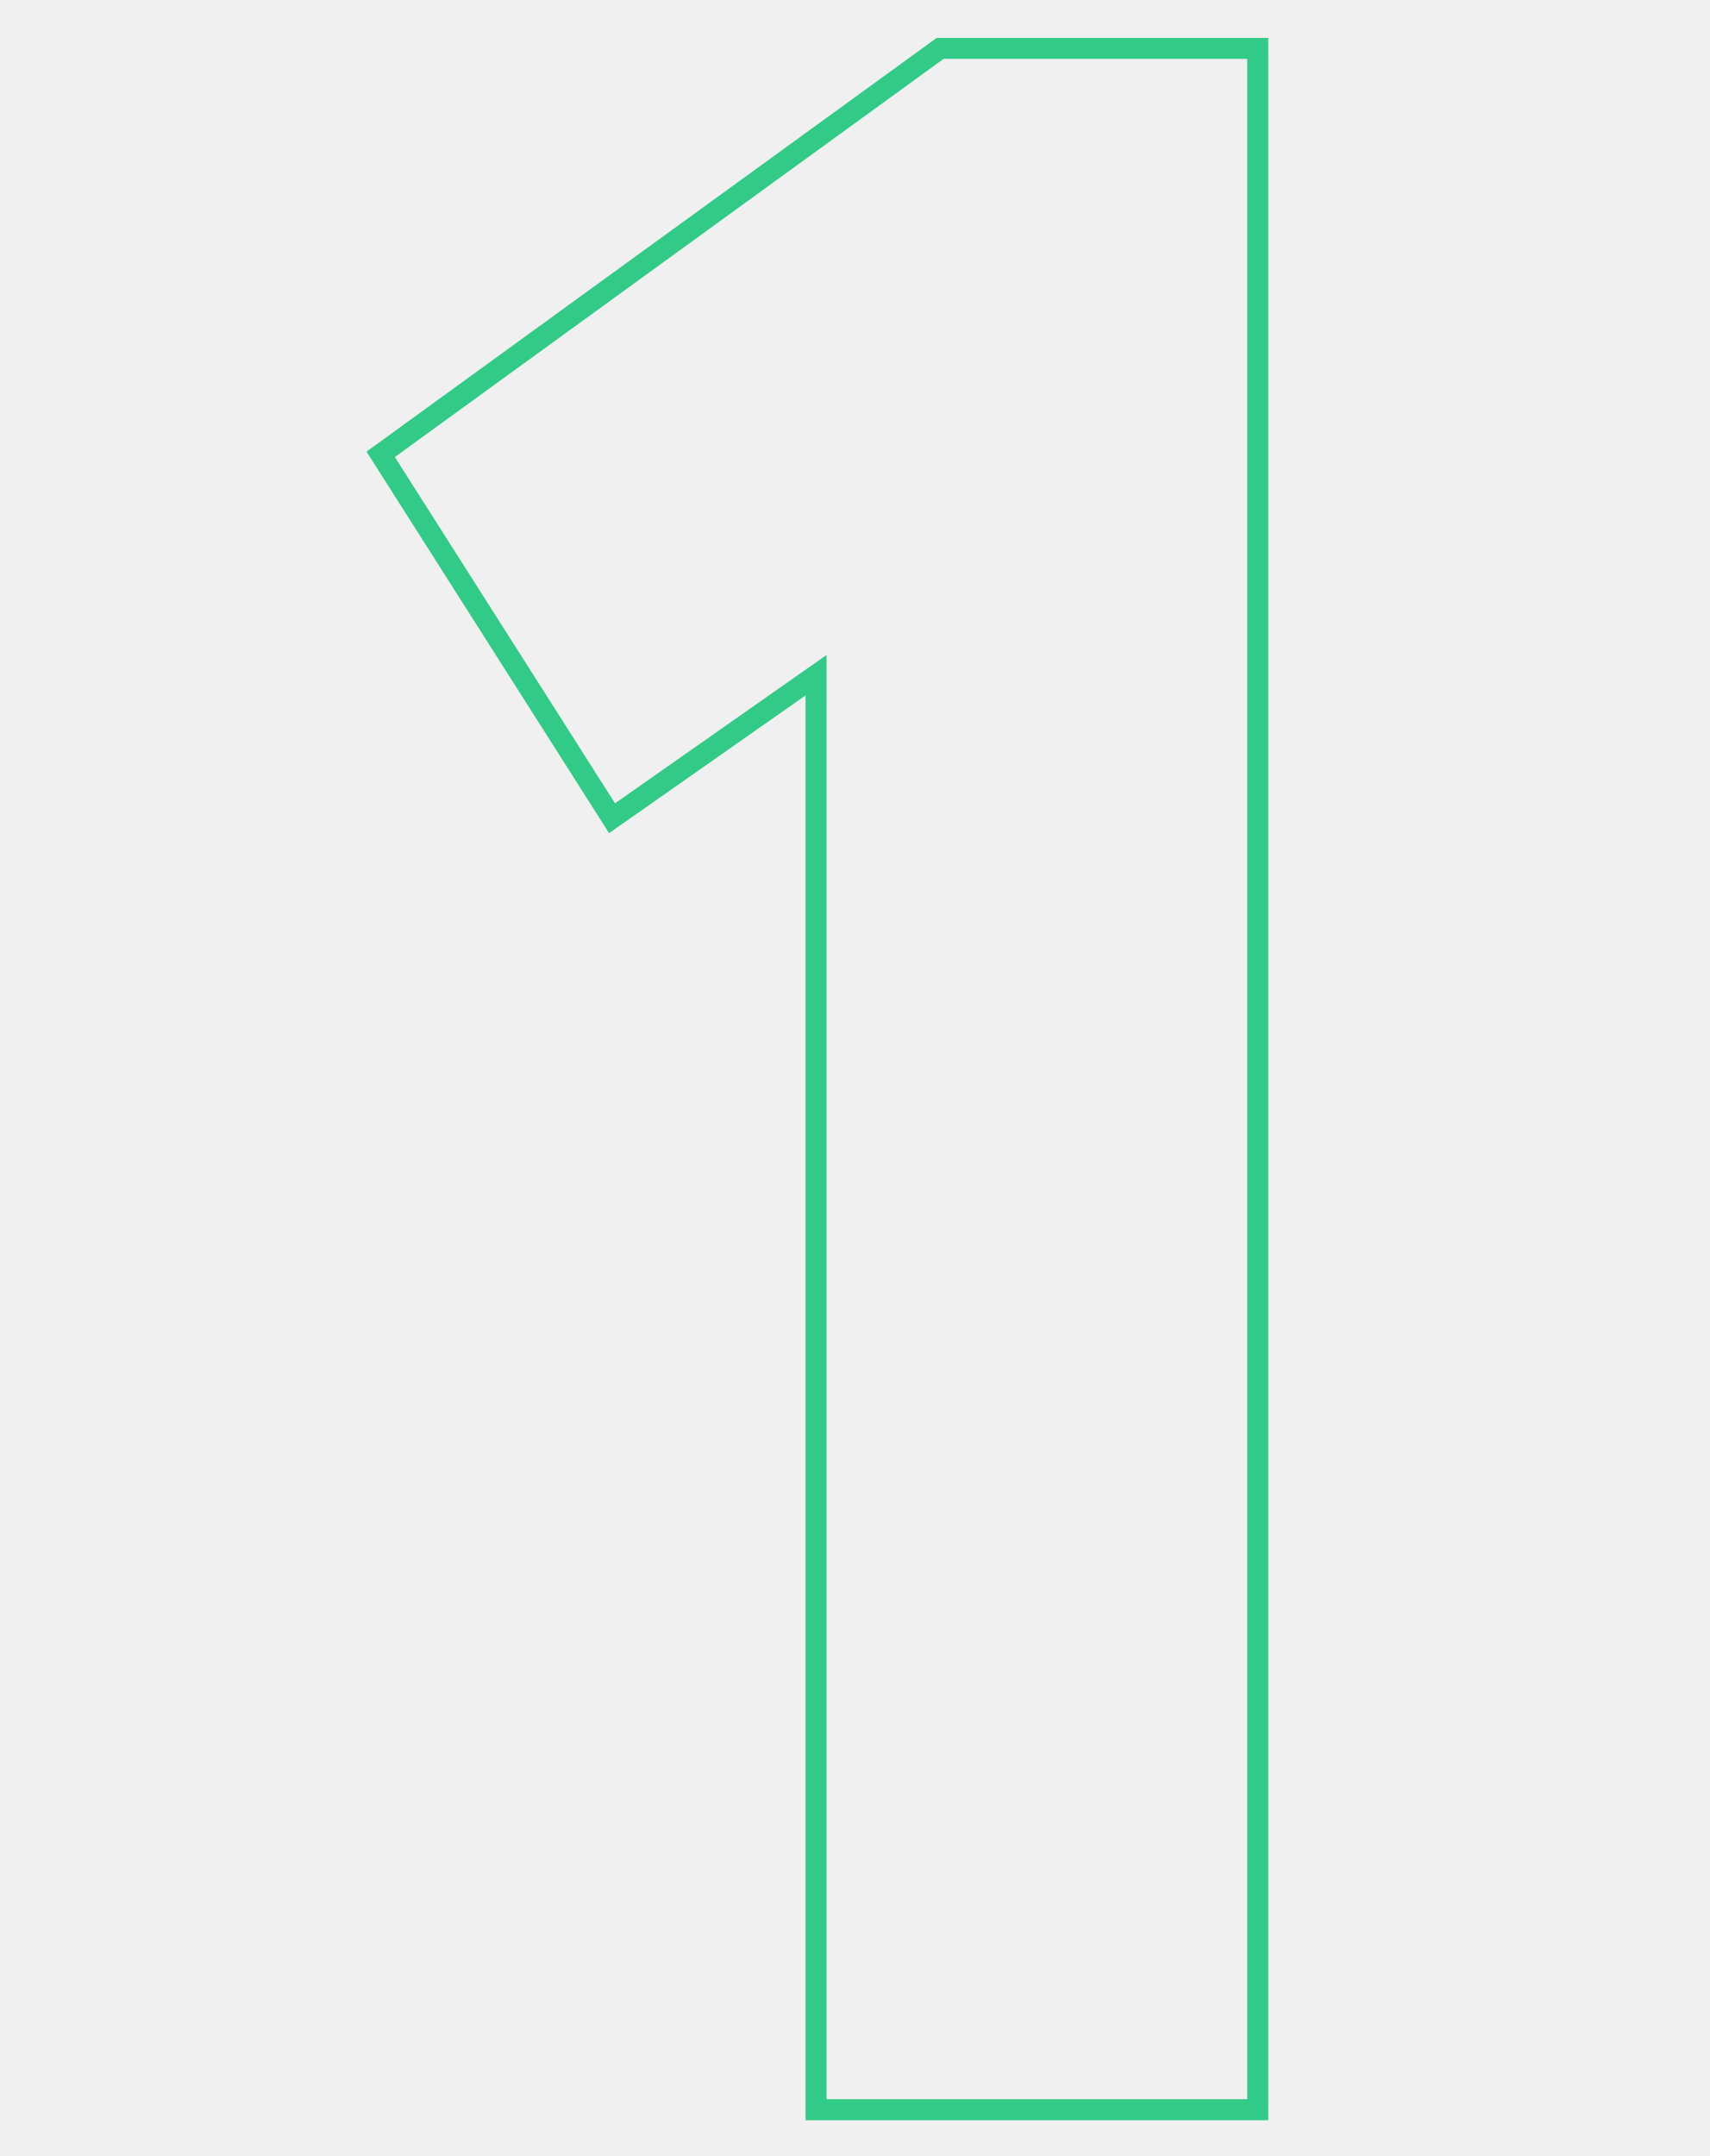
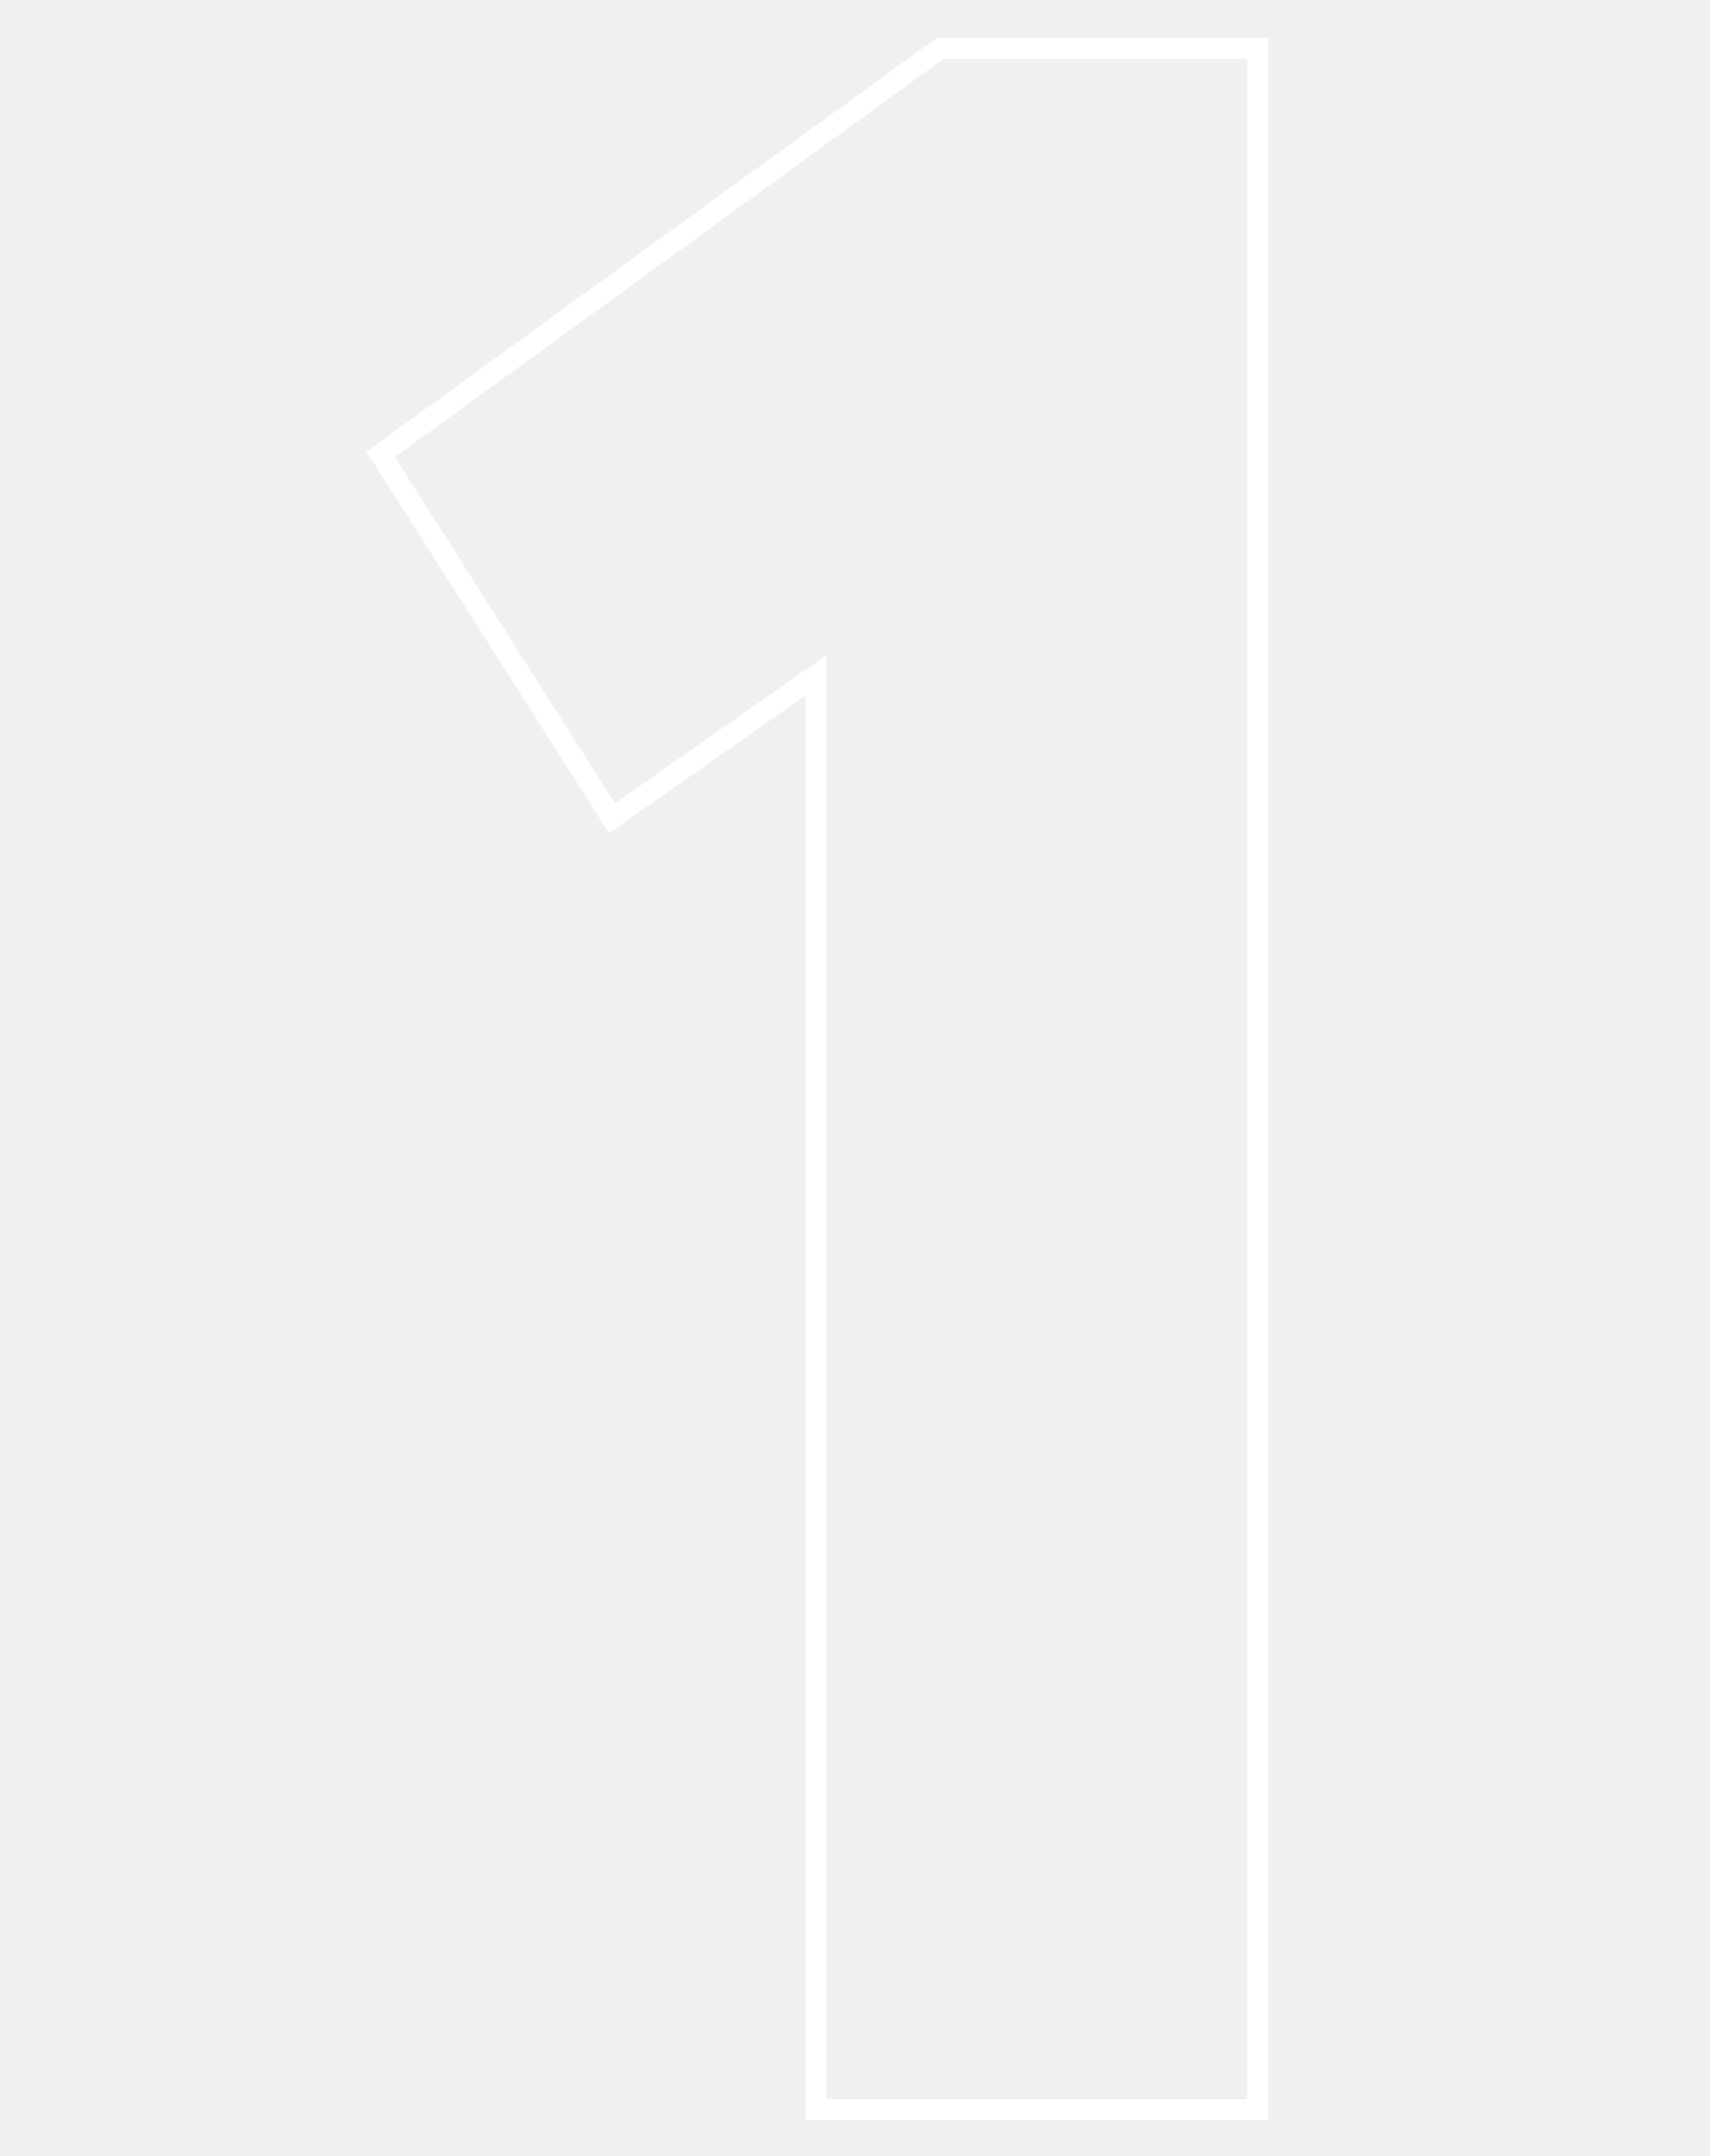
<svg xmlns="http://www.w3.org/2000/svg" version="1.1" id="h-1" x="0px" y="0px" viewBox="0 0 81.3 102.5" style="enable-background:new 0 0 81.3 102.5;" xml:space="preserve">
  <style type="text/css">
- 	.st0{fill:none;stroke:#31CB87;stroke-miterlimit:10;}
+ 	.st0{fill:none;stroke:#ffffff;stroke-miterlimit:10;}
</style>
  <path id="_x31_" class="st0" d="M29.1,38.9l-11-17.3L44.7,2.3h15.1v98h-21V32.1L29.1,38.9z" />
</svg>
